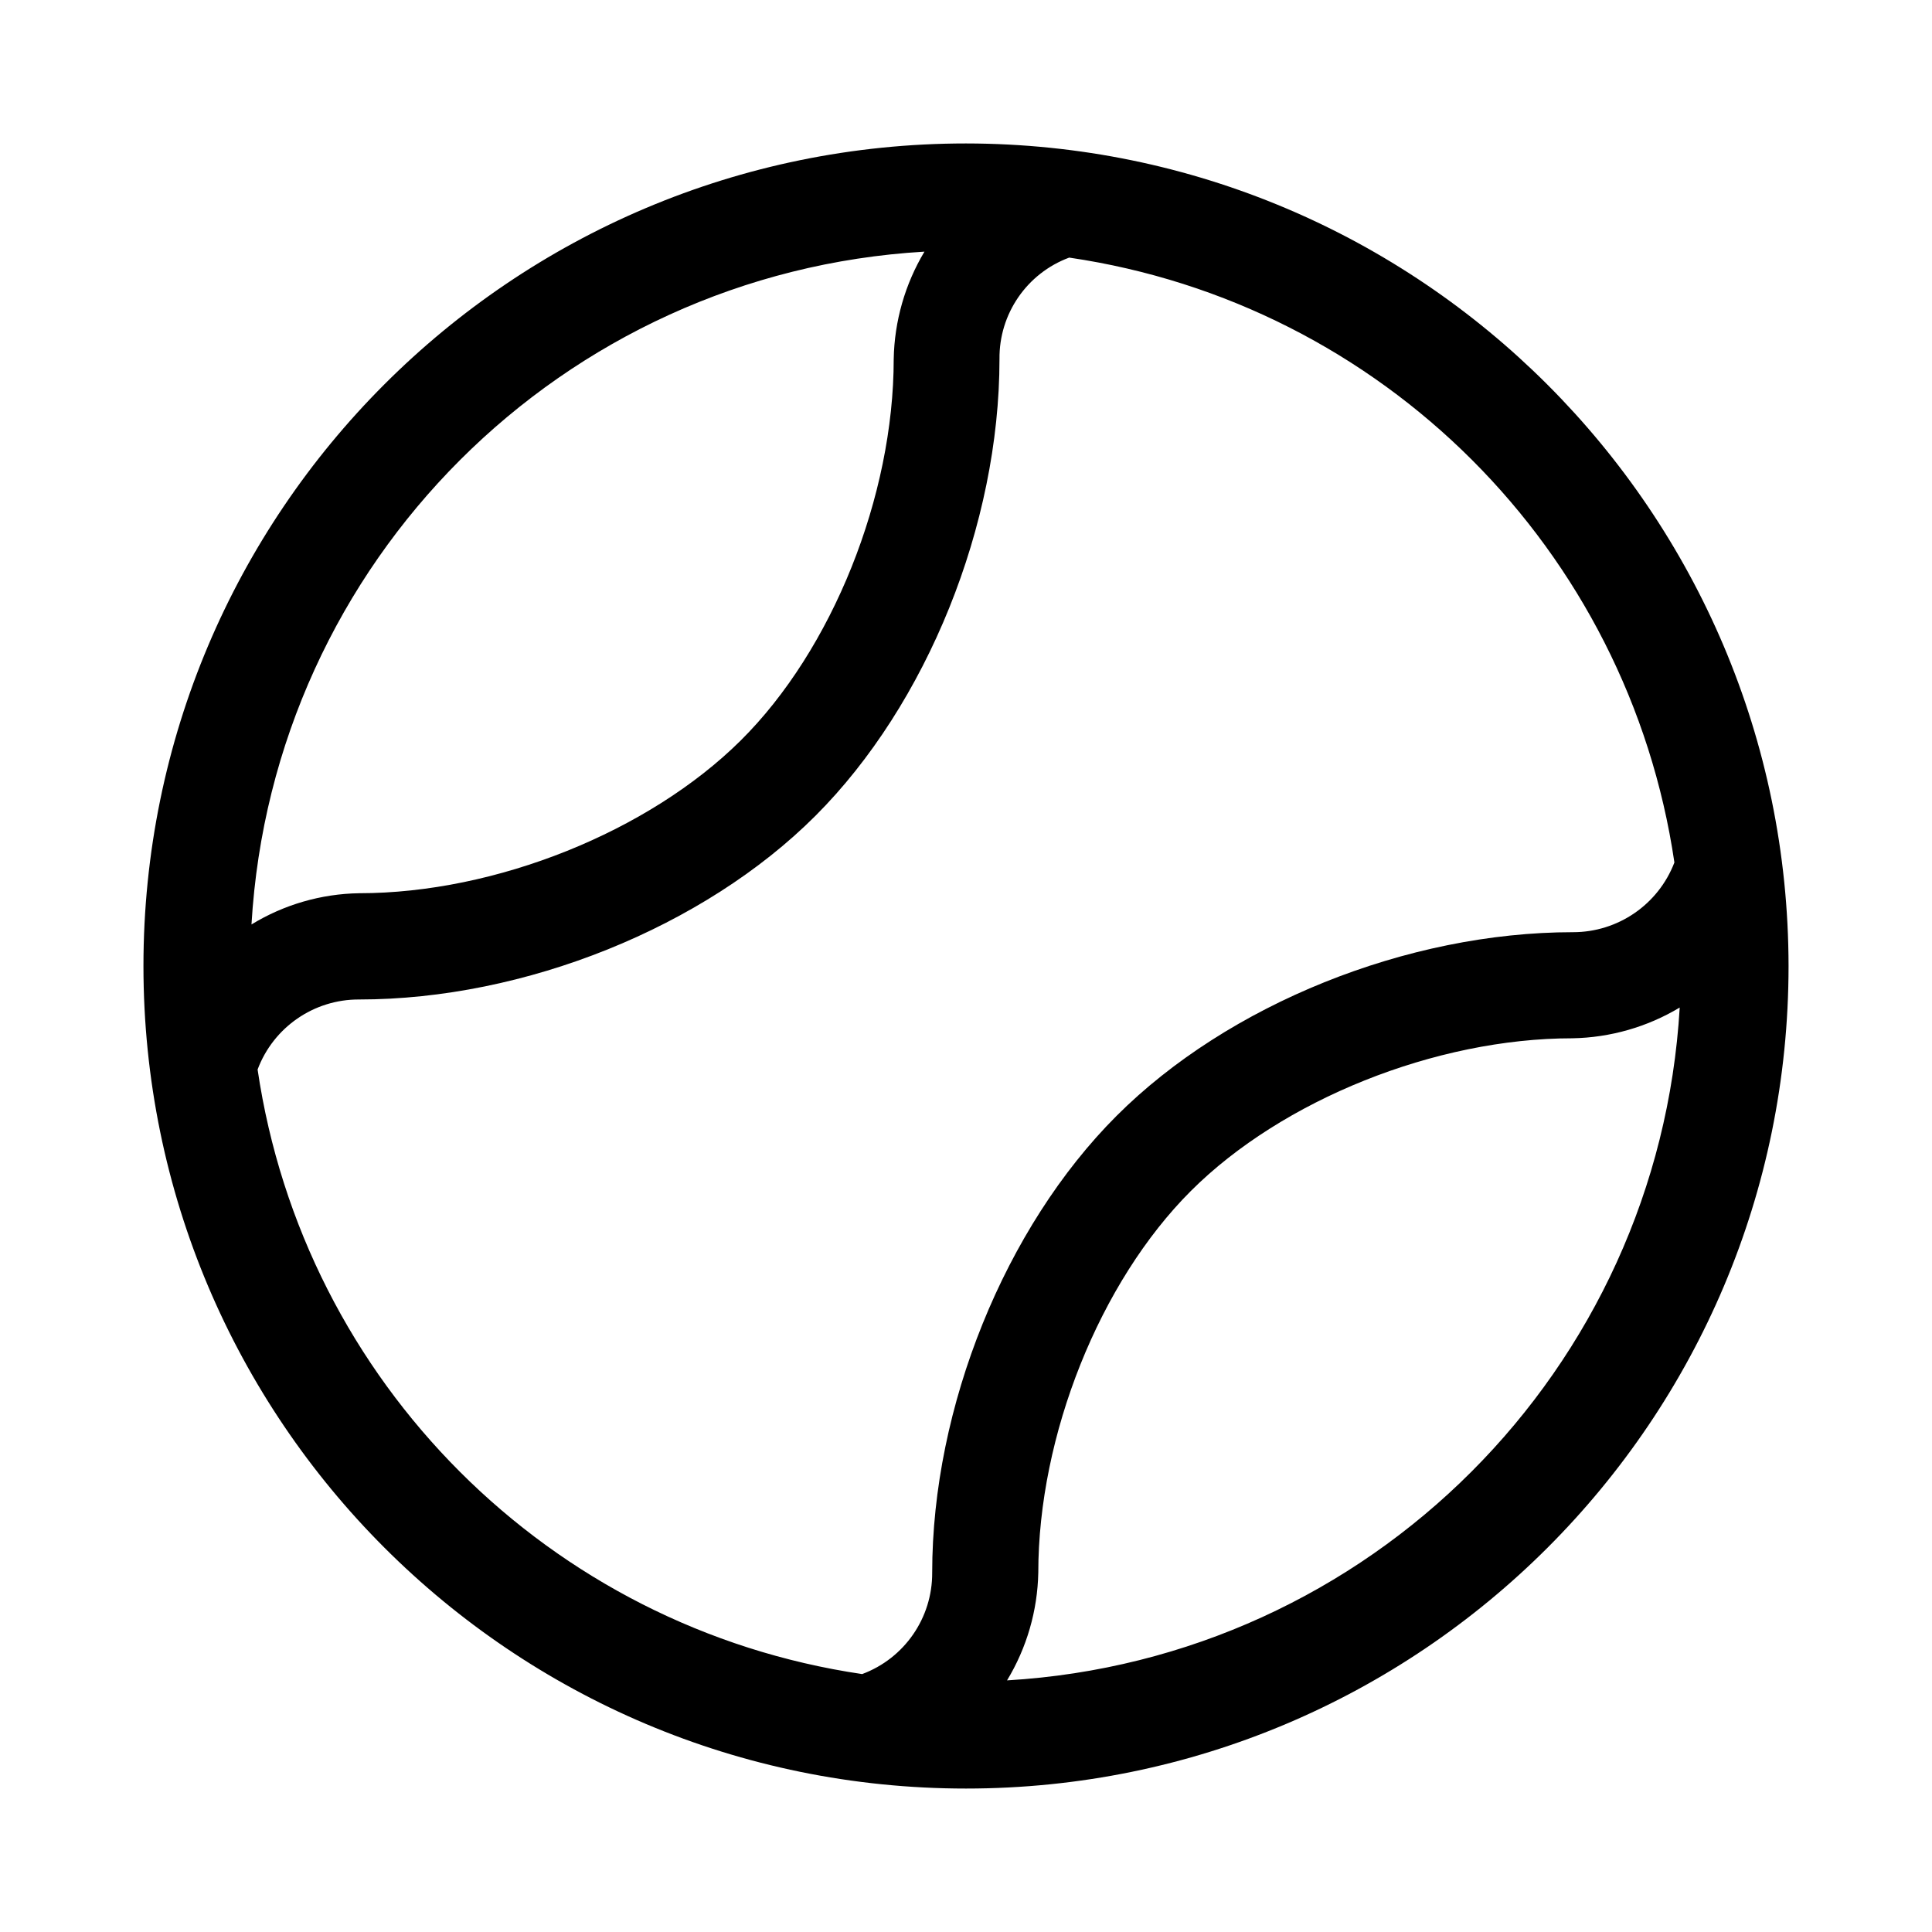
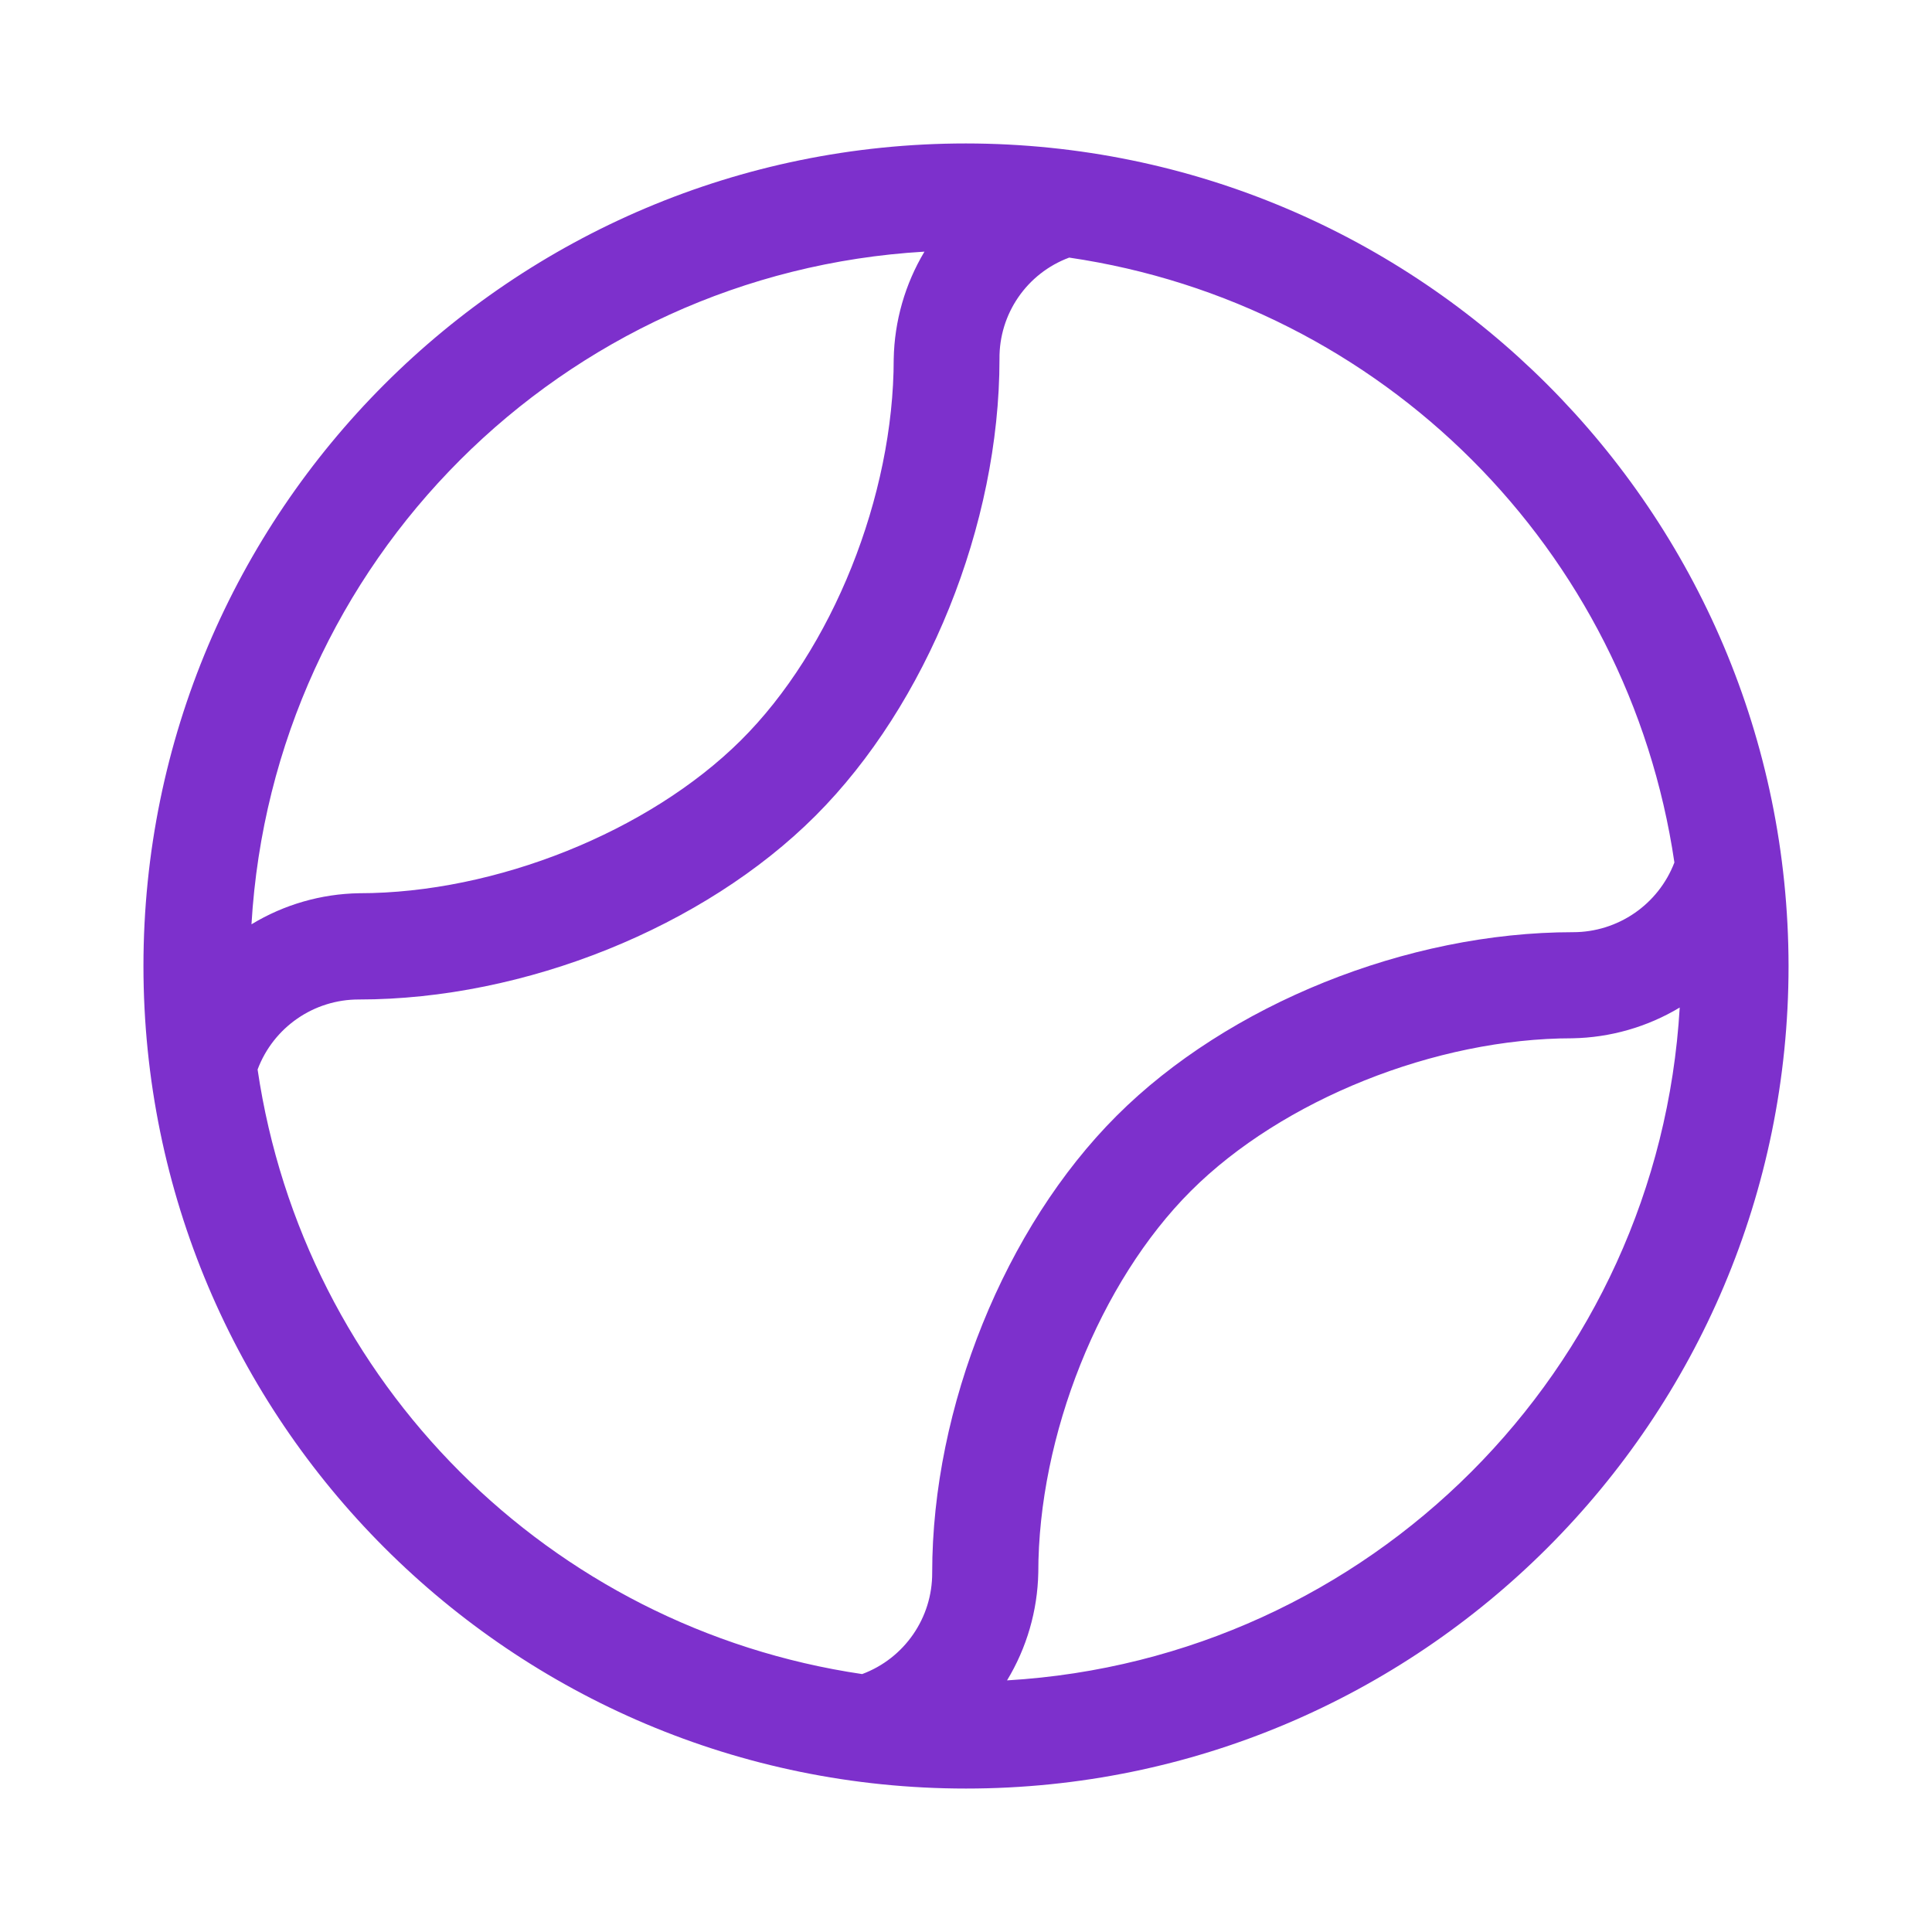
<svg xmlns="http://www.w3.org/2000/svg" viewBox="0 0 120 120">
+   <defs>
+     <style>.cls-1{fill:#7d30cc;}</style>
+   </defs>
  <g id="Layer_1" data-name="Layer 1">
-     <path d="M60,8.91A51.09,51.09,0,1,0,111.09,60,51.14,51.14,0,0,0,60,8.91Zm-2.58,6.72a13.48,13.48,0,0,0-1.91,6.67C55.51,30.81,51.7,40.35,46,46s-15.2,9.48-23.69,9.48a13.22,13.22,0,0,0-6.69,1.94A44.47,44.47,0,0,1,57.42,15.63ZM16,66.43a6.7,6.7,0,0,1,6.3-4.35c10.3,0,21.43-4.49,28.35-11.41S62.08,32.6,62.08,22.3A6.64,6.64,0,0,1,66.41,16,44.53,44.53,0,0,1,104,53.57a6.74,6.74,0,0,1-6.3,4.33c-10.3,0-21.43,4.49-28.35,11.41S57.9,87.38,57.9,97.68a6.68,6.68,0,0,1-4.35,6.3A44.53,44.53,0,0,1,16,66.43Zm46.55,37.94a13.42,13.42,0,0,0,1.94-6.69c0-8.51,3.81-18.05,9.48-23.71s15.2-9.48,23.69-9.48a13.42,13.42,0,0,0,6.67-1.91A44.47,44.47,0,0,1,62.57,104.37Z" />
+     <path class="cls-1" d="M60,8.91A51.09,51.09,0,1,0,111.09,60,51.14,51.14,0,0,0,60,8.91Zm-2.58,6.72a13.48,13.48,0,0,0-1.91,6.67C55.51,30.81,51.7,40.35,46,46s-15.2,9.48-23.69,9.48a13.31,13.31,0,0,0-6.69,1.93A44.47,44.47,0,0,1,57.42,15.63ZM16,66.43a6.7,6.7,0,0,1,6.3-4.35c10.3,0,21.43-4.49,28.35-11.41S62.08,32.6,62.08,22.3A6.64,6.64,0,0,1,66.41,16,44.53,44.53,0,0,1,104,53.57a6.74,6.74,0,0,1-6.3,4.33c-10.3,0-21.43,4.49-28.35,11.41S57.9,87.38,57.9,97.68a6.68,6.68,0,0,1-4.35,6.3A44.53,44.53,0,0,1,16,66.43Zm46.55,37.94a13.42,13.42,0,0,0,1.94-6.69c0-8.51,3.81-18.05,9.48-23.71s15.2-9.48,23.69-9.48a13.42,13.42,0,0,0,6.67-1.91A44.47,44.47,0,0,1,62.57,104.37Z" />
  </g>
</svg>
